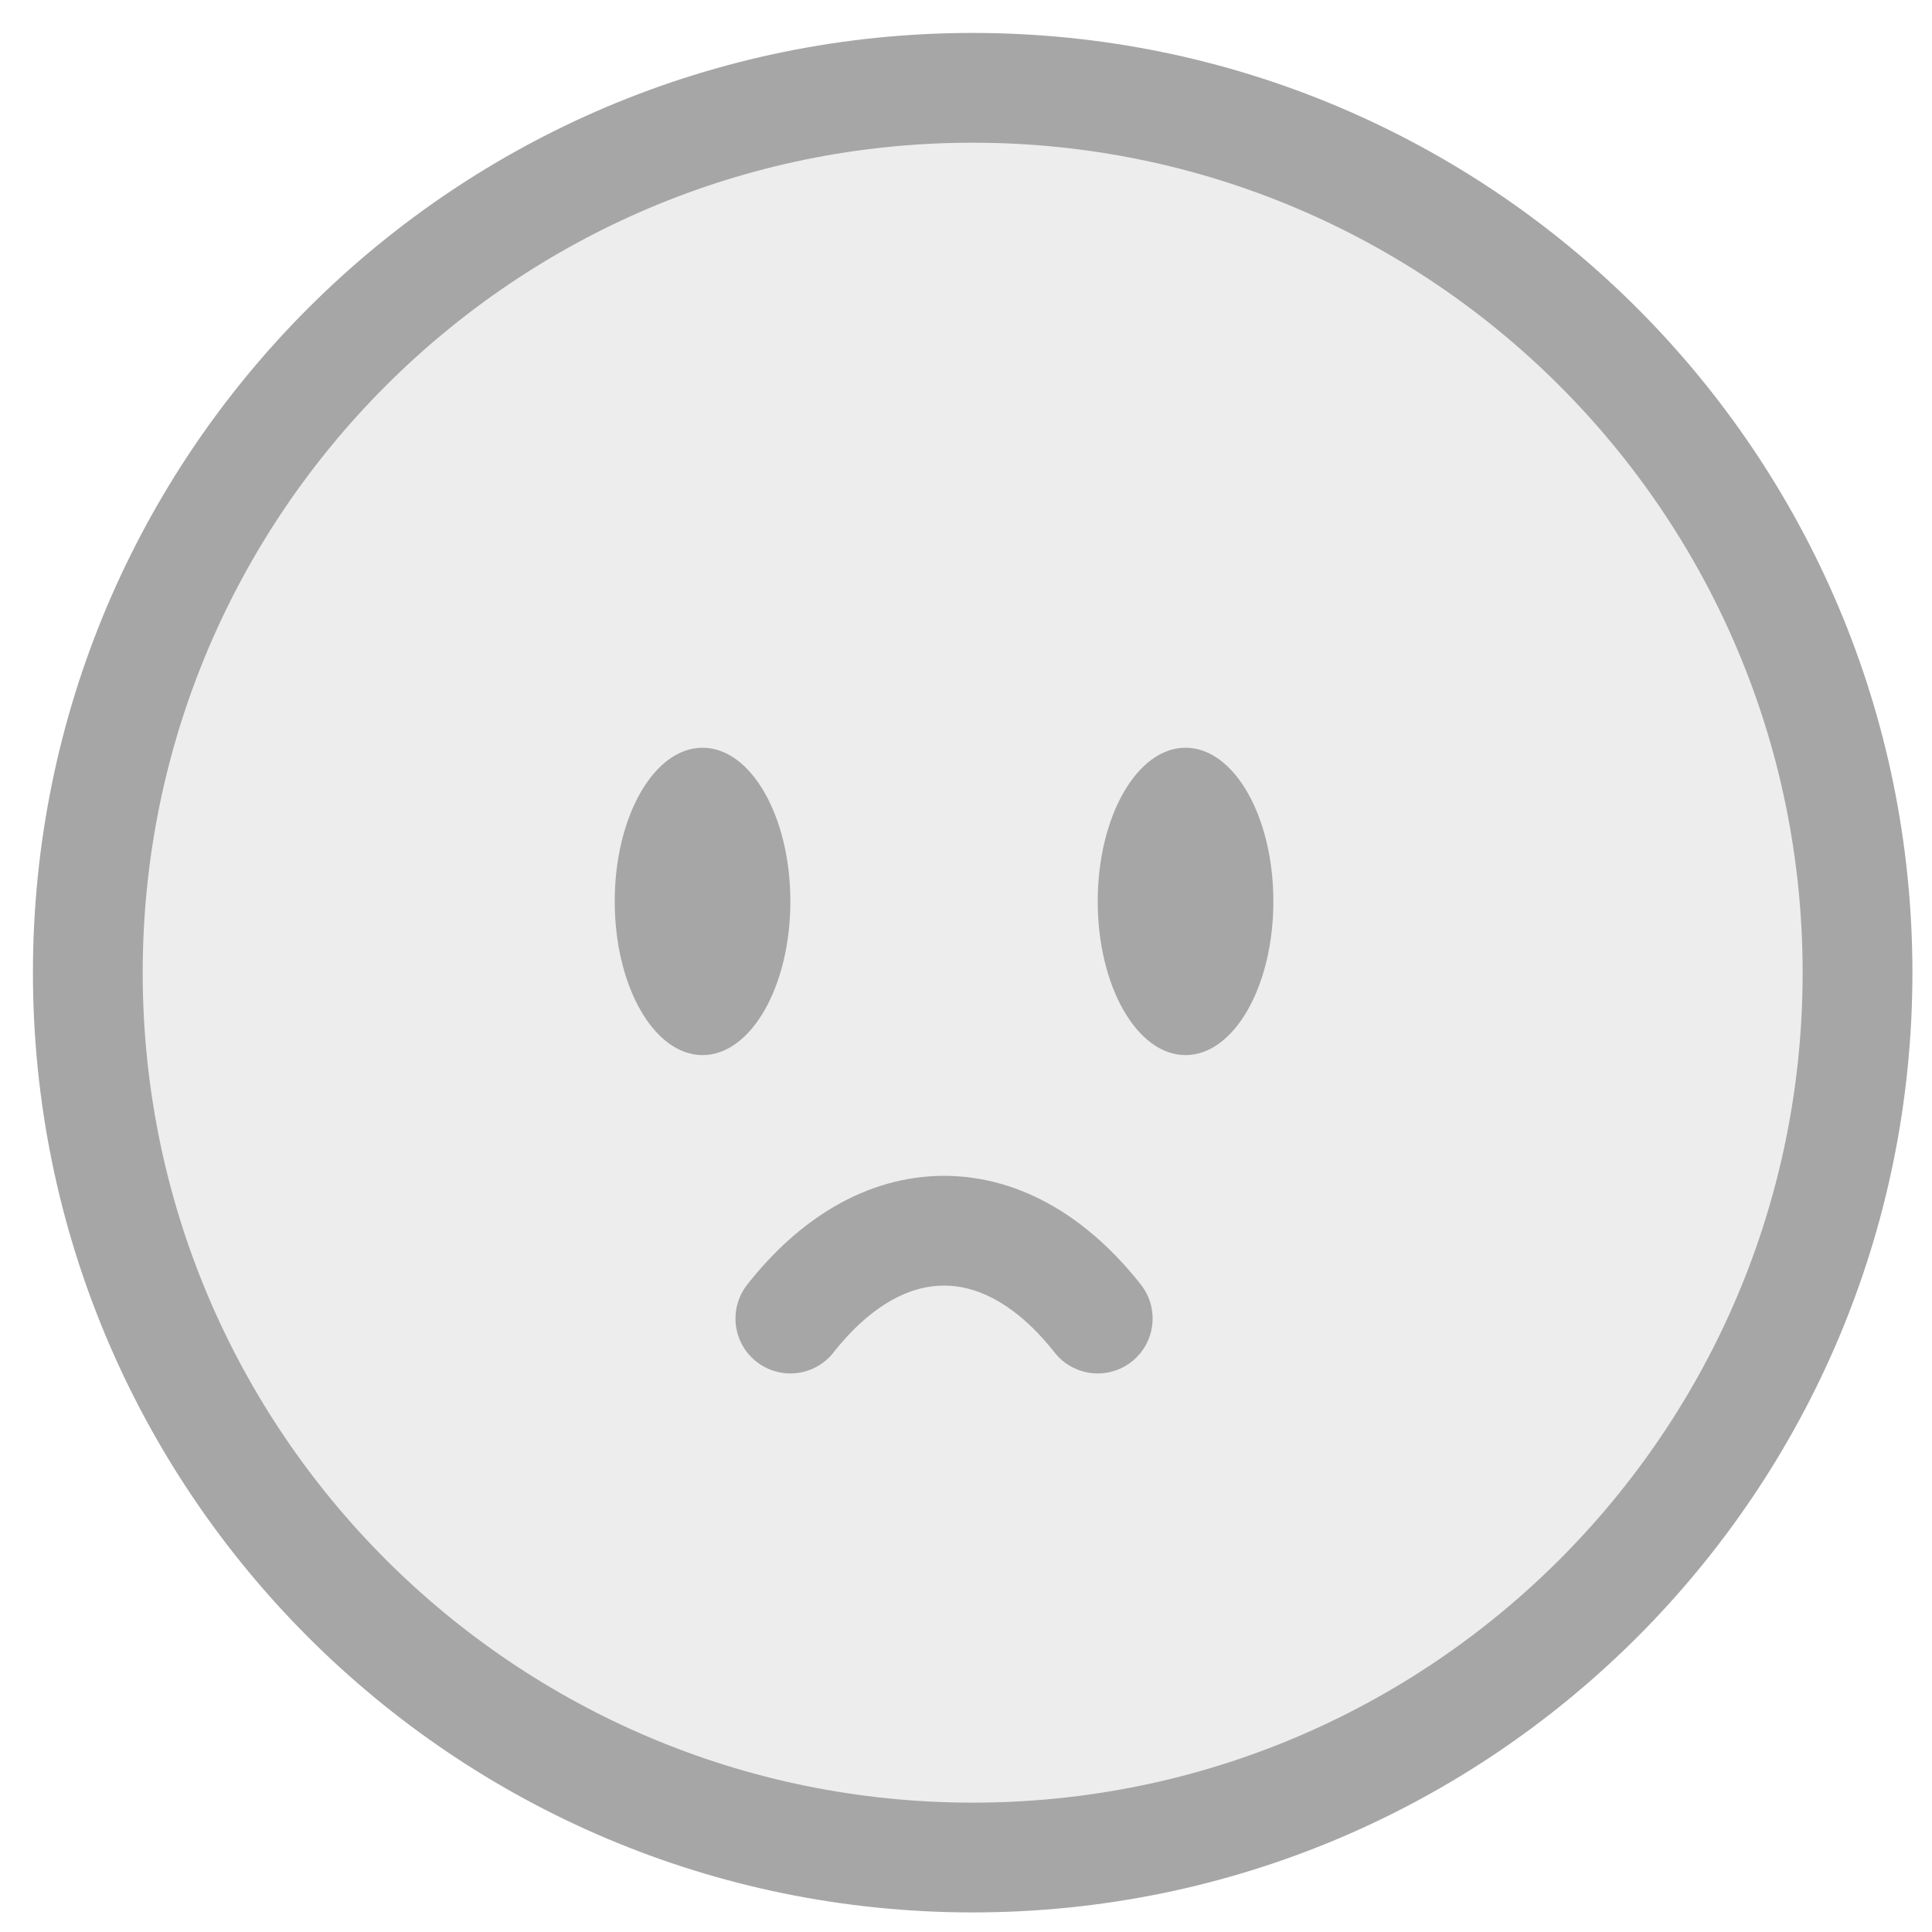
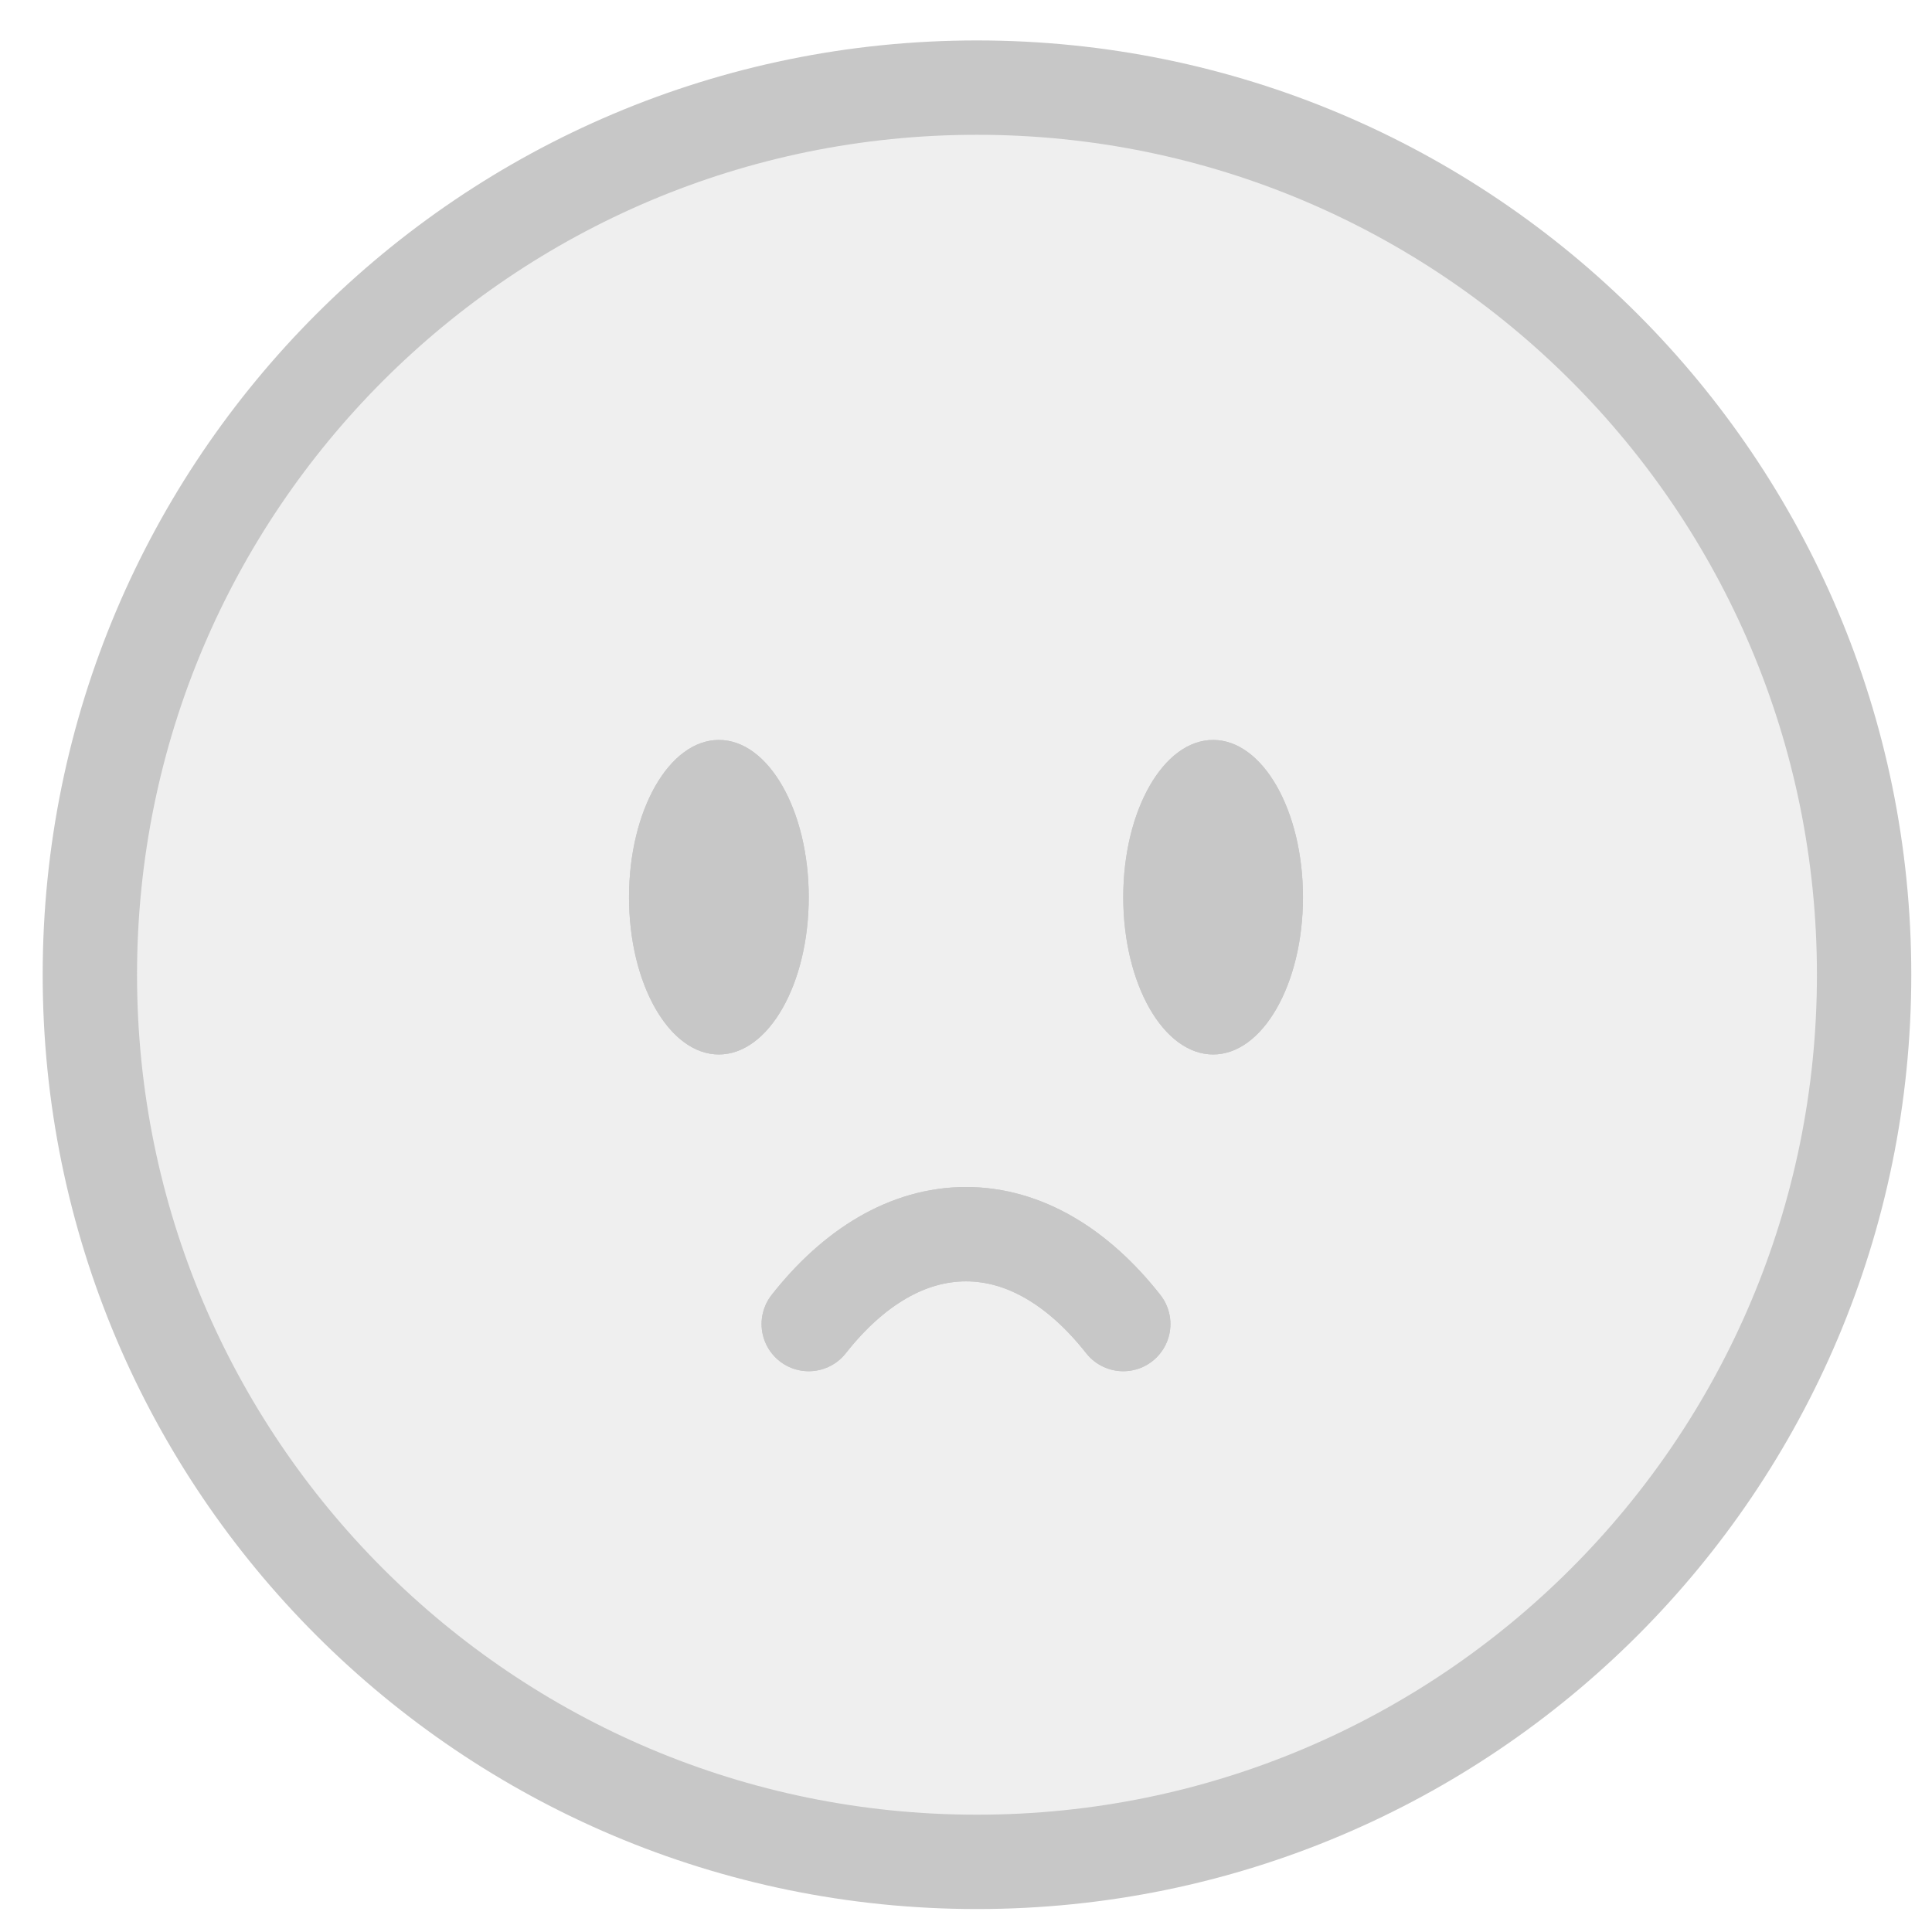
- <svg xmlns="http://www.w3.org/2000/svg" width="44" height="44" viewBox="0 0 44 44" fill="none">
-   <path d="M22.152 42.304C33.282 42.304 42.304 33.282 42.304 22.152C42.304 11.022 33.282 2 22.152 2C11.022 2 2 11.022 2 22.152C2 33.282 11.022 42.304 22.152 42.304Z" fill="#EDEDED" stroke="#A6A6A6" stroke-width="2.5" />
-   <path d="M18 30.029C18.992 28.769 20.199 28.029 21.5 28.029C22.801 28.029 24.008 28.769 25 30.029" stroke="#A6A6A6" stroke-width="2.5" stroke-linecap="round" />
-   <path d="M27 24.029C28.105 24.029 29 22.462 29 20.529C29 18.596 28.105 17.029 27 17.029C25.895 17.029 25 18.596 25 20.529C25 22.462 25.895 24.029 27 24.029Z" fill="#A6A6A6" />
-   <path d="M16 24.029C17.105 24.029 18 22.462 18 20.529C18 18.596 17.105 17.029 16 17.029C14.895 17.029 14 18.596 14 20.529C14 22.462 14.895 24.029 16 24.029Z" fill="#A6A6A6" />
+ <svg xmlns="http://www.w3.org/2000/svg" width="43" height="43" viewBox="0 0 43 43" fill="none">
+   <path d="M21.744 41.439C32.649 41.439 41.489 32.599 41.489 21.695C41.489 10.79 32.649 1.95 21.744 1.95C10.84 1.95 2 10.79 2 21.695C2 32.599 10.84 41.439 21.744 41.439Z" fill="#EFEFEF" stroke="#C7C7C7" stroke-width="2.1" />
+   <path d="M18 29.469C18.992 28.208 20.199 27.469 21.5 27.469C22.801 27.469 24.008 28.208 25 29.469" stroke="#C7C7C7" stroke-width="2.1" stroke-linecap="round" />
+   <path d="M27 23.469C28.105 23.469 29 21.902 29 19.969C29 18.036 28.105 16.469 27 16.469C25.895 16.469 25 18.036 25 19.969C25 21.902 25.895 23.469 27 23.469Z" fill="#C7C7C7" />
+   <path d="M16 23.469C17.105 23.469 18 21.902 18 19.969C18 18.036 17.105 16.469 16 16.469C14.895 16.469 14 18.036 14 19.969C14 21.902 14.895 23.469 16 23.469Z" fill="#C7C7C7" />
+   <path d="M18 29.469C18.992 28.208 20.199 27.469 21.5 27.469C22.801 27.469 24.008 28.208 25 29.469" stroke="#C7C7C7" stroke-width="2.1" stroke-linecap="round" />
+   <path d="M27 23.469C28.105 23.469 29 21.902 29 19.969C29 18.036 28.105 16.469 27 16.469C25.895 16.469 25 18.036 25 19.969C25 21.902 25.895 23.469 27 23.469Z" fill="#C7C7C7" />
+   <path d="M16 23.469C17.105 23.469 18 21.902 18 19.969C18 18.036 17.105 16.469 16 16.469C14.895 16.469 14 18.036 14 19.969C14 21.902 14.895 23.469 16 23.469Z" fill="#C7C7C7" />
</svg>
